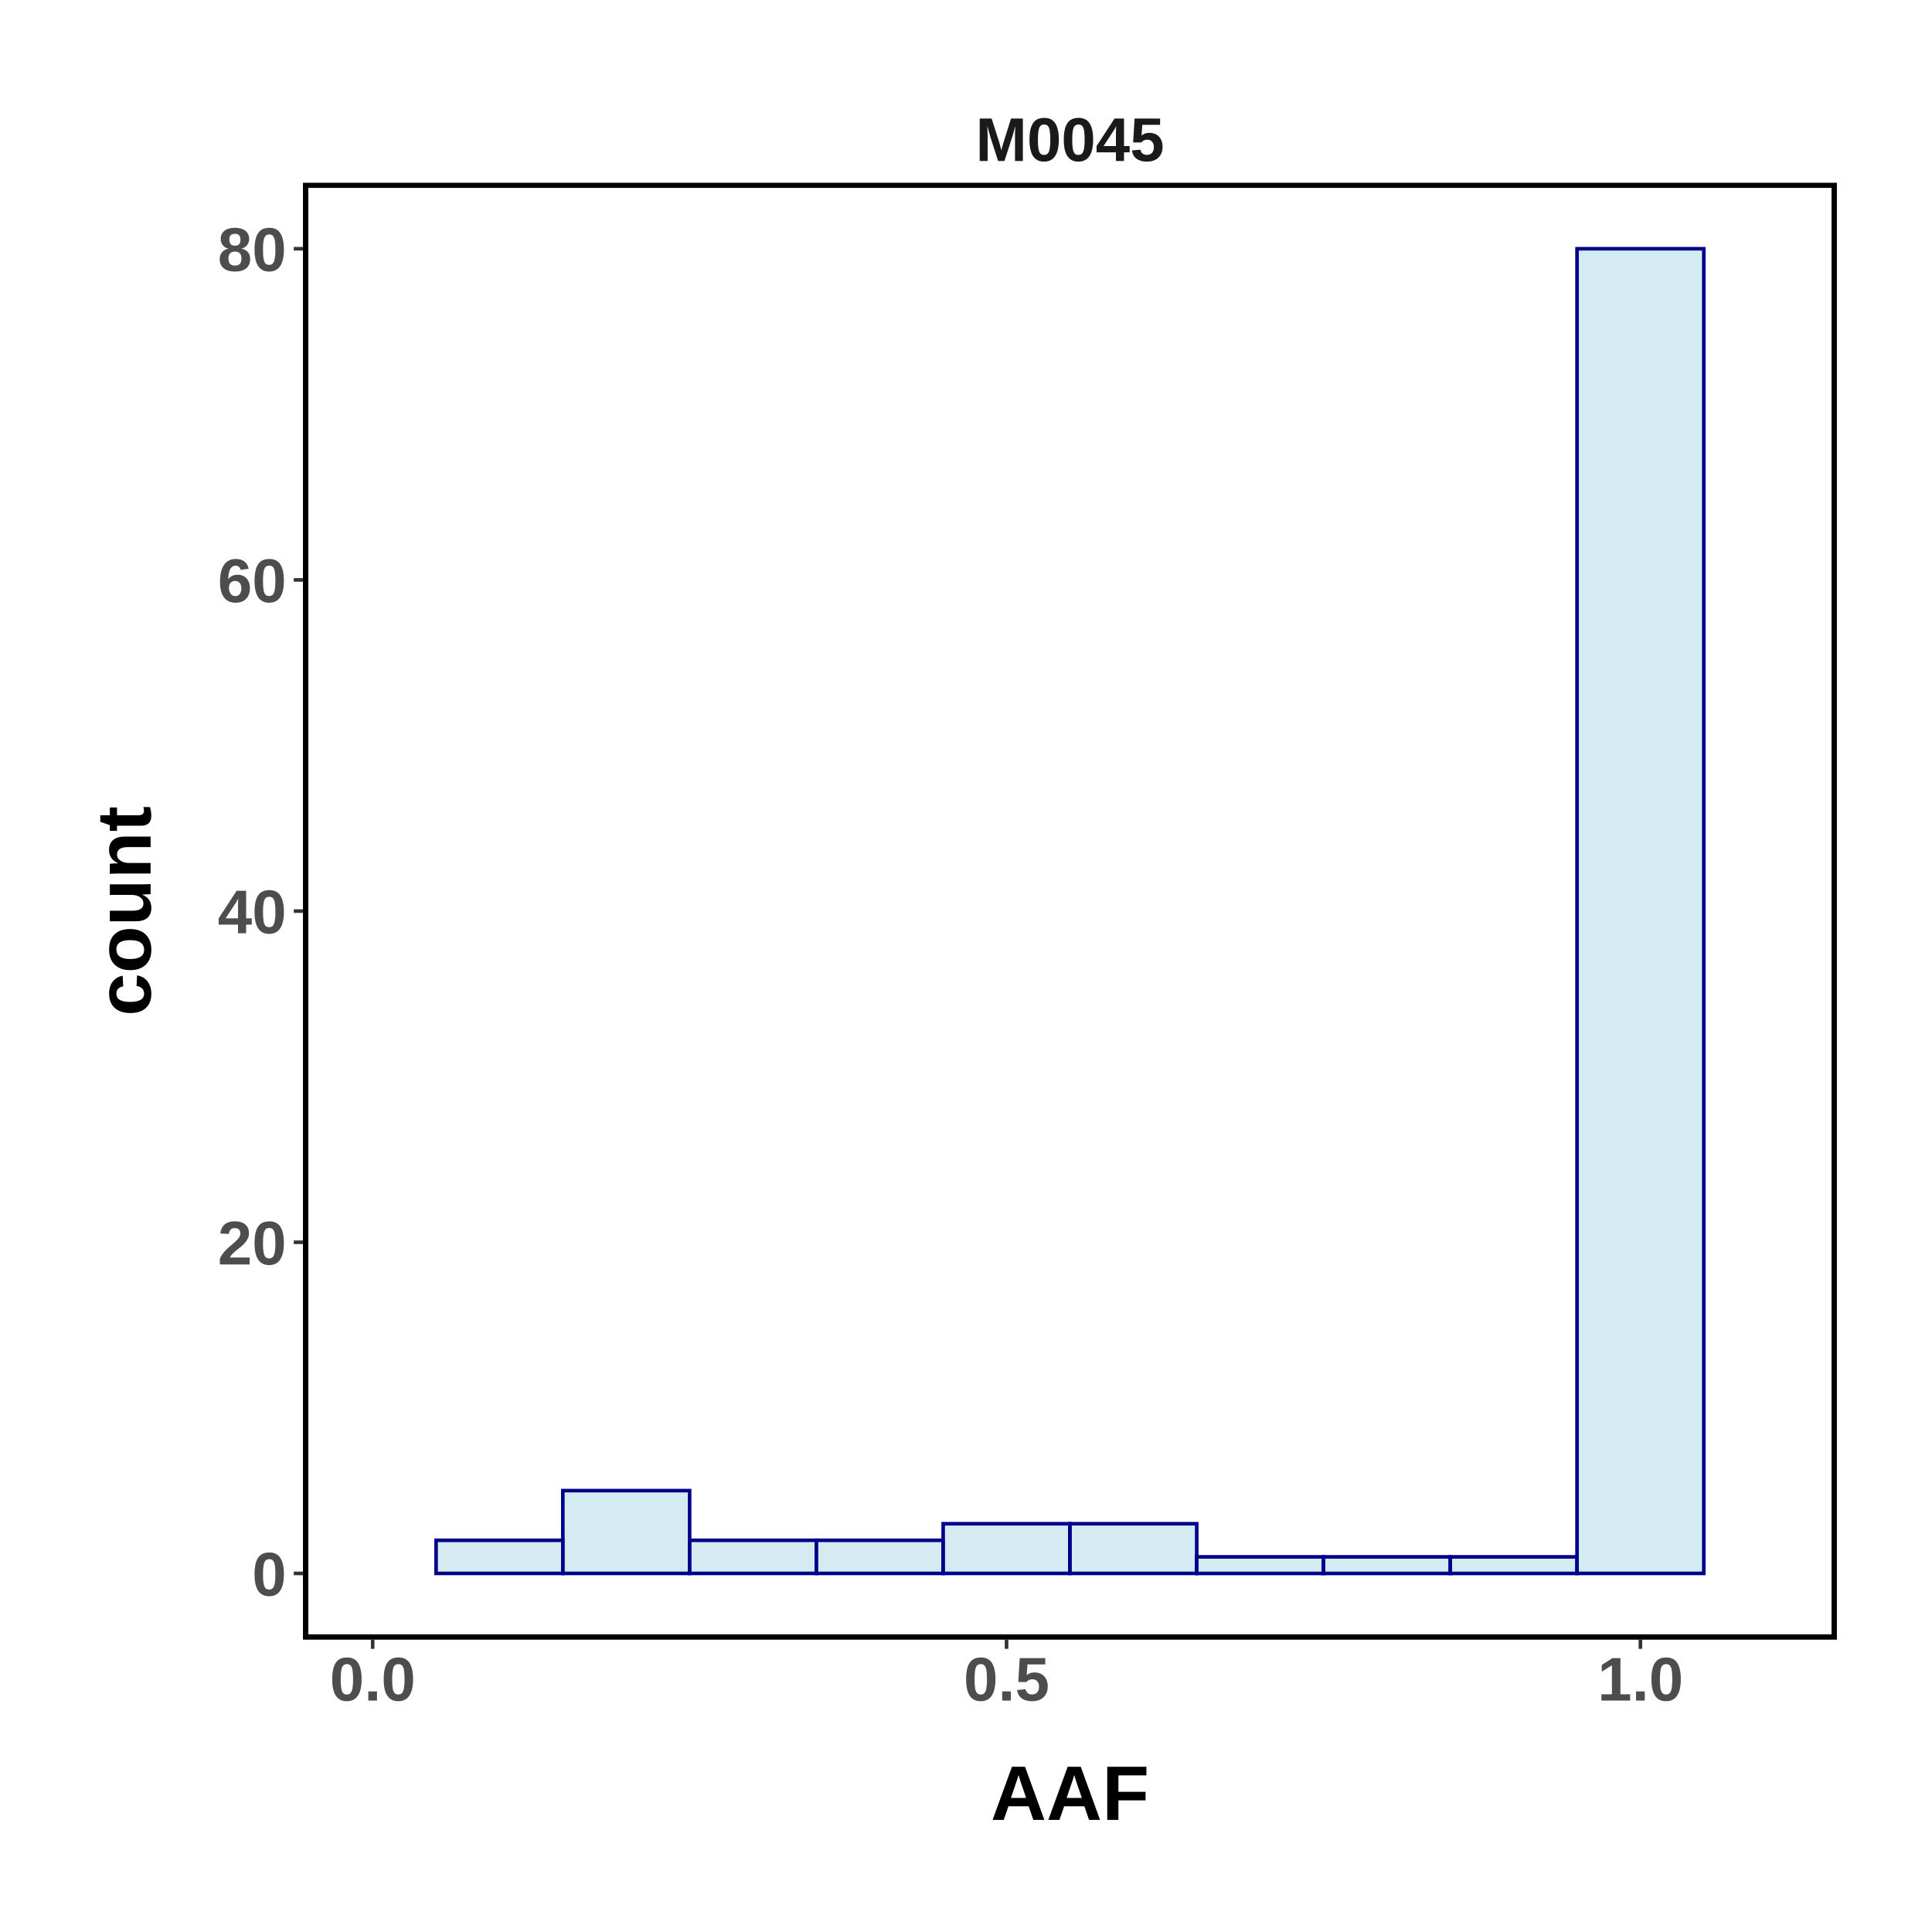
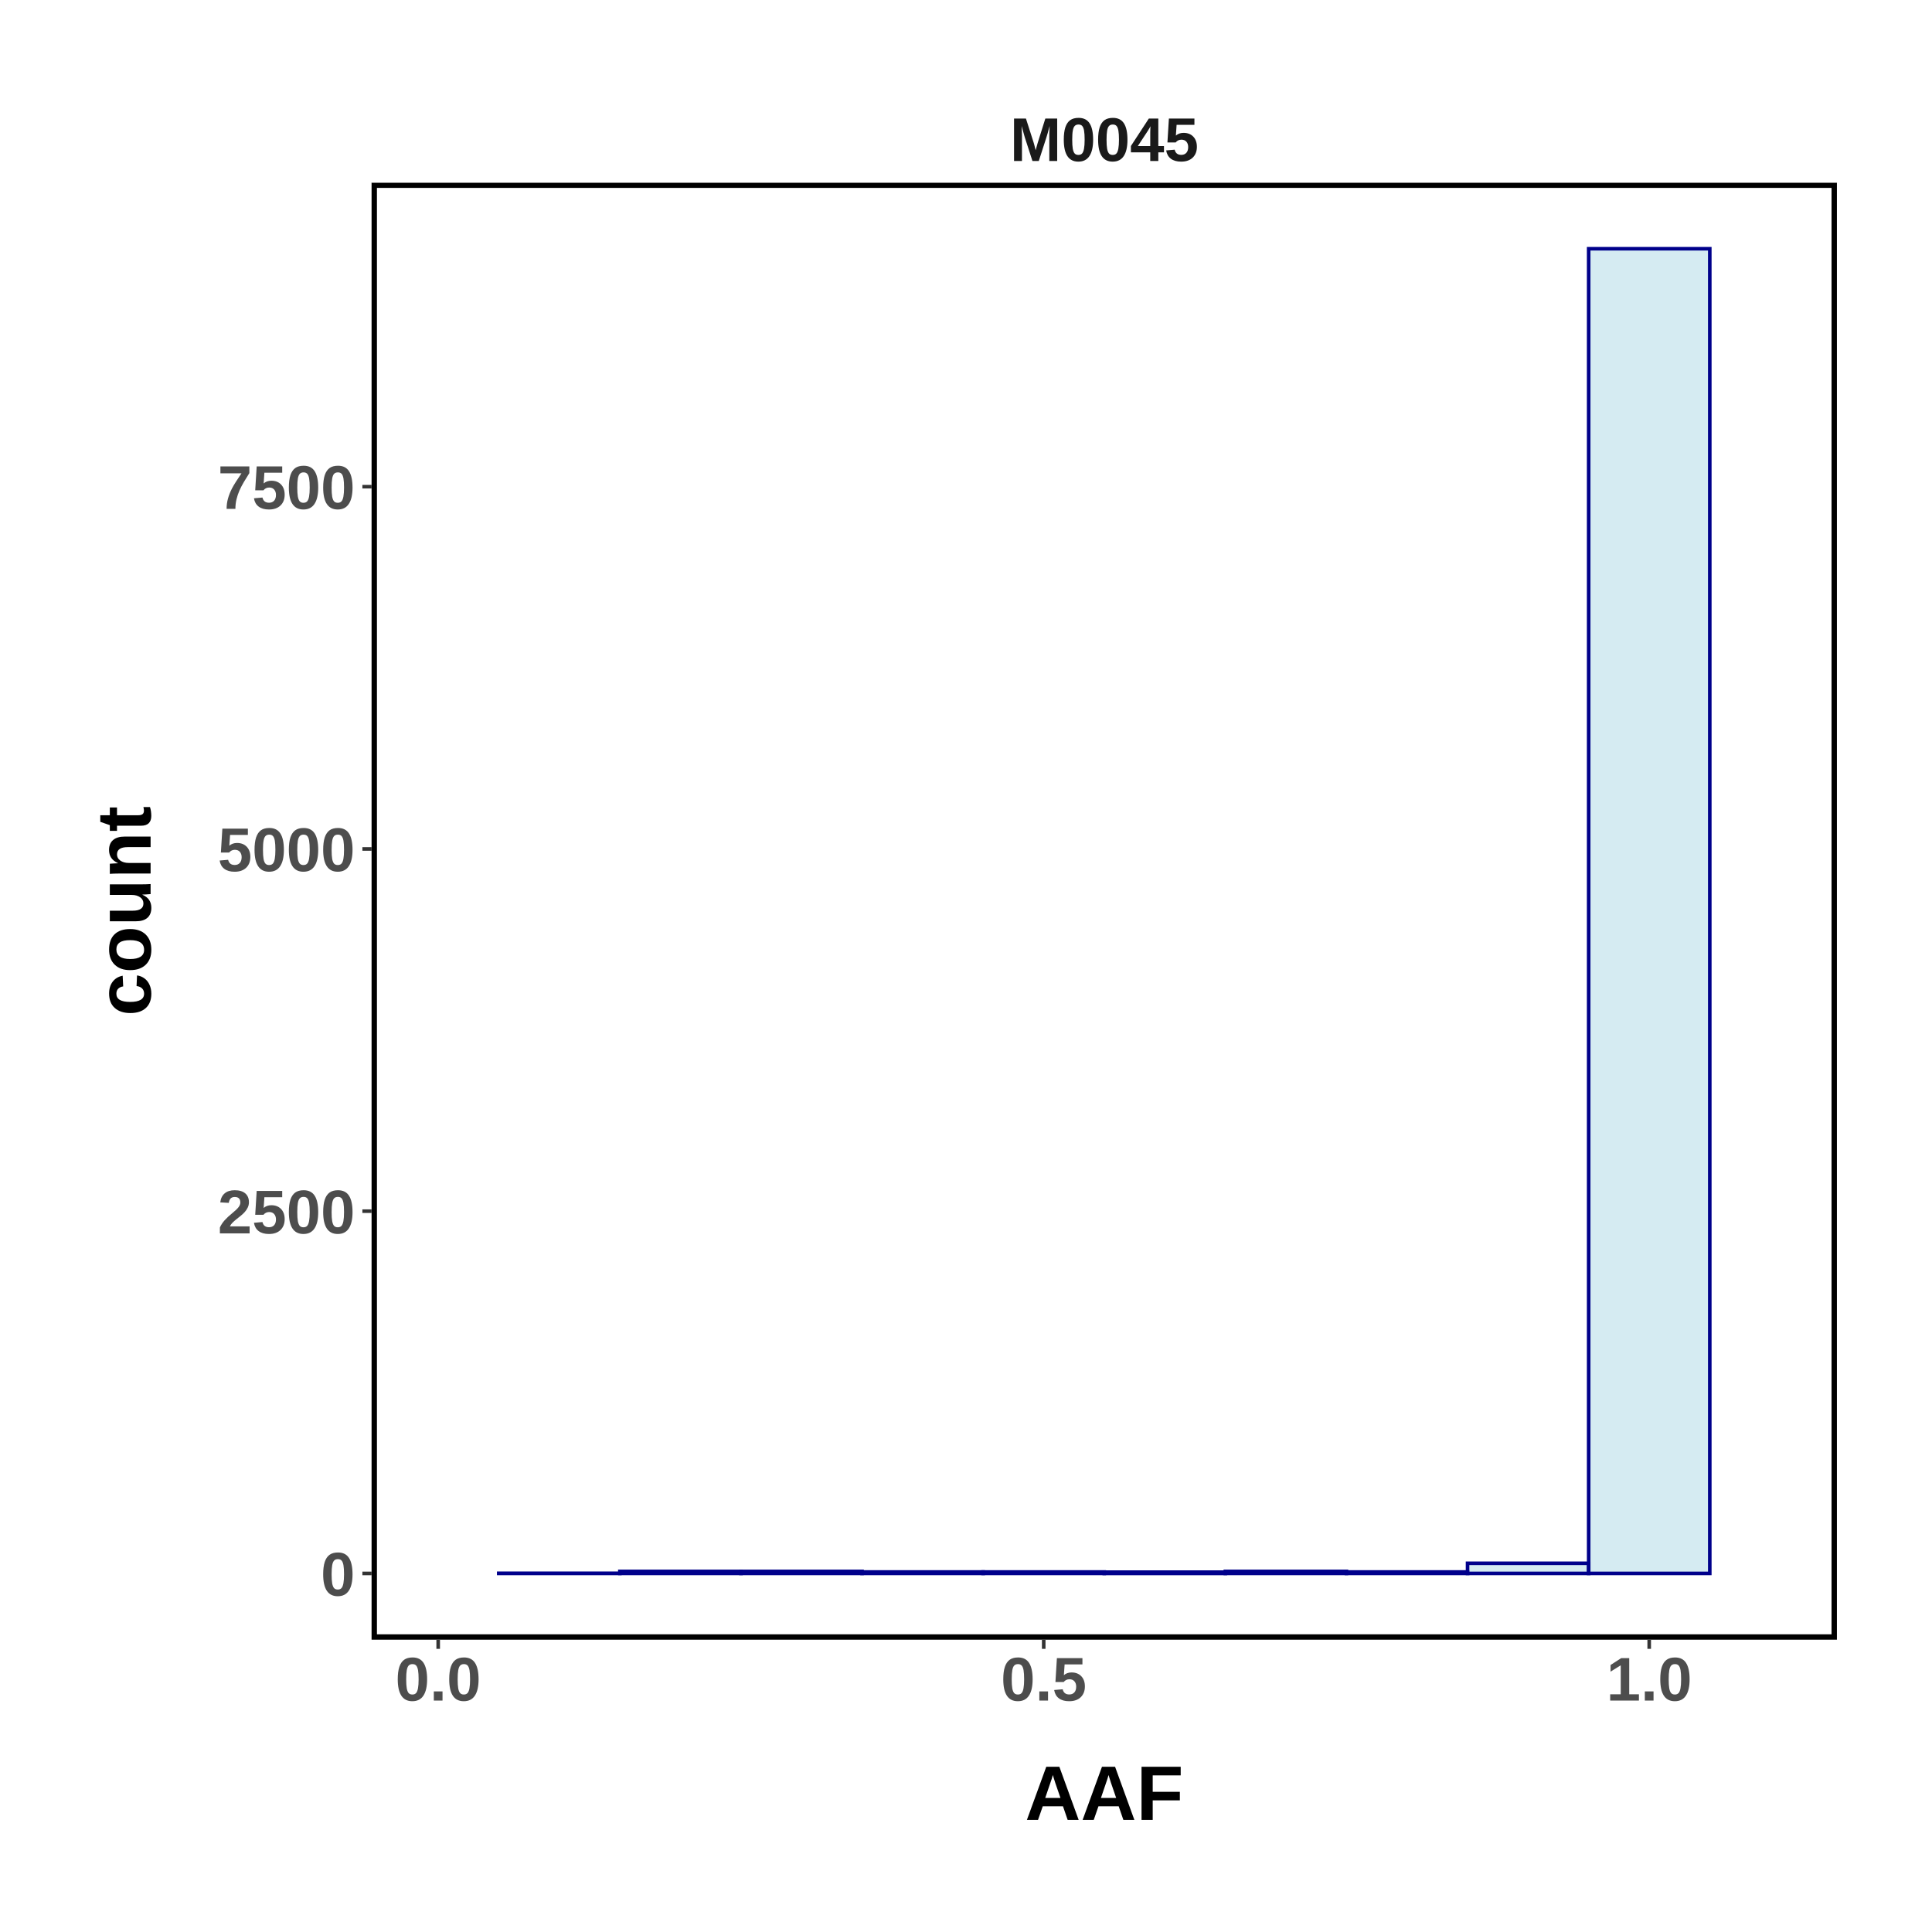
<svg xmlns="http://www.w3.org/2000/svg" class="svglite" width="576.00pt" height="576.00pt" viewBox="0 0 576.00 576.00">
  <defs>
    <style type="text/css">
    .svglite line, .svglite polyline, .svglite polygon, .svglite path, .svglite rect, .svglite circle {
      fill: none;
      stroke: #000000;
      stroke-linecap: round;
      stroke-linejoin: round;
      stroke-miterlimit: 10.00;
    }
    .svglite text {
      white-space: pre;
    }
  </style>
  </defs>
  <rect width="100%" height="100%" style="stroke: none; fill: #FFFFFF;" />
  <defs>
    <clipPath id="cpMC4wMHw1NzYuMDB8MC4wMHw1NzYuMDA=">
      <rect x="0.00" y="0.00" width="576.00" height="576.00" />
    </clipPath>
  </defs>
  <g clip-path="url(#cpMC4wMHw1NzYuMDB8MC4wMHw1NzYuMDA=)">
-     <rect x="-0" y="0.00" width="576.00" height="576.00" style="stroke-width: 1.07; stroke: #FFFFFF; fill: #FFFFFF;" />
+     <rect x="0.00" y="0.00" width="576.00" height="576.00" style="stroke-width: 1.07; stroke: #FFFFFF; fill: #FFFFFF;" />
  </g>
  <defs>
-     <clipPath id="cpOTAuMzJ8NTQ3LjY1fDU0LjQyfDQ4OC44NA==">
-       <rect x="90.32" y="54.42" width="457.33" height="434.43" />
+     <clipPath id="cpMTEwLjc4fDU0Ny42NXw1NC40Mnw0ODguODQ=">
+       <rect x="110.78" y="54.42" width="436.87" height="434.43" />
    </clipPath>
  </defs>
-   <g clip-path="url(#cpOTAuMzJ8NTQ3LjY1fDU0LjQyfDQ4OC44NA==)">
-     <rect x="90.32" y="54.42" width="457.33" height="434.43" style="stroke-width: 1.07; stroke: none; fill: #FFFFFF;" />
-     <rect x="130.01" y="459.22" width="37.80" height="9.87" style="stroke-width: 1.07; stroke: #00008B; stroke-linecap: square; stroke-linejoin: miter; fill: #ADD8E6; fill-opacity: 0.50;" />
-     <rect x="167.80" y="444.41" width="37.80" height="24.68" style="stroke-width: 1.07; stroke: #00008B; stroke-linecap: square; stroke-linejoin: miter; fill: #ADD8E6; fill-opacity: 0.50;" />
-     <rect x="205.60" y="459.22" width="37.80" height="9.87" style="stroke-width: 1.07; stroke: #00008B; stroke-linecap: square; stroke-linejoin: miter; fill: #ADD8E6; fill-opacity: 0.50;" />
-     <rect x="243.39" y="459.22" width="37.80" height="9.87" style="stroke-width: 1.07; stroke: #00008B; stroke-linecap: square; stroke-linejoin: miter; fill: #ADD8E6; fill-opacity: 0.50;" />
-     <rect x="281.19" y="454.28" width="37.80" height="14.81" style="stroke-width: 1.07; stroke: #00008B; stroke-linecap: square; stroke-linejoin: miter; fill: #ADD8E6; fill-opacity: 0.50;" />
-     <rect x="318.99" y="454.28" width="37.80" height="14.81" style="stroke-width: 1.07; stroke: #00008B; stroke-linecap: square; stroke-linejoin: miter; fill: #ADD8E6; fill-opacity: 0.50;" />
-     <rect x="356.78" y="464.16" width="37.80" height="4.94" style="stroke-width: 1.07; stroke: #00008B; stroke-linecap: square; stroke-linejoin: miter; fill: #ADD8E6; fill-opacity: 0.50;" />
-     <rect x="394.58" y="464.16" width="37.80" height="4.94" style="stroke-width: 1.07; stroke: #00008B; stroke-linecap: square; stroke-linejoin: miter; fill: #ADD8E6; fill-opacity: 0.50;" />
-     <rect x="432.38" y="464.16" width="37.80" height="4.94" style="stroke-width: 1.07; stroke: #00008B; stroke-linecap: square; stroke-linejoin: miter; fill: #ADD8E6; fill-opacity: 0.50;" />
-     <rect x="470.17" y="74.16" width="37.80" height="394.93" style="stroke-width: 1.07; stroke: #00008B; stroke-linecap: square; stroke-linejoin: miter; fill: #ADD8E6; fill-opacity: 0.50;" />
-     <rect x="90.32" y="54.42" width="457.33" height="434.43" style="stroke-width: 3.20;" />
+   <g clip-path="url(#cpMTEwLjc4fDU0Ny42NXw1NC40Mnw0ODguODQ=)">
+     <rect x="110.78" y="54.42" width="436.87" height="434.43" style="stroke-width: 1.07; stroke: none; fill: #FFFFFF;" />
+     <rect x="148.69" y="469.05" width="36.11" height="0.043" style="stroke-width: 1.07; stroke: #00008B; stroke-linecap: square; stroke-linejoin: miter; fill: #ADD8E6; fill-opacity: 0.50;" />
+     <rect x="184.80" y="468.49" width="36.11" height="0.60" style="stroke-width: 1.07; stroke: #00008B; stroke-linecap: square; stroke-linejoin: miter; fill: #ADD8E6; fill-opacity: 0.50;" />
+     <rect x="220.90" y="468.49" width="36.11" height="0.60" style="stroke-width: 1.07; stroke: #00008B; stroke-linecap: square; stroke-linejoin: miter; fill: #ADD8E6; fill-opacity: 0.50;" />
+     <rect x="257.01" y="468.66" width="36.11" height="0.43" style="stroke-width: 1.07; stroke: #00008B; stroke-linecap: square; stroke-linejoin: miter; fill: #ADD8E6; fill-opacity: 0.50;" />
+     <rect x="293.11" y="468.66" width="36.11" height="0.43" style="stroke-width: 1.07; stroke: #00008B; stroke-linecap: square; stroke-linejoin: miter; fill: #ADD8E6; fill-opacity: 0.50;" />
+     <rect x="329.22" y="468.71" width="36.11" height="0.39" style="stroke-width: 1.07; stroke: #00008B; stroke-linecap: square; stroke-linejoin: miter; fill: #ADD8E6; fill-opacity: 0.50;" />
+     <rect x="365.32" y="468.49" width="36.11" height="0.60" style="stroke-width: 1.07; stroke: #00008B; stroke-linecap: square; stroke-linejoin: miter; fill: #ADD8E6; fill-opacity: 0.50;" />
+     <rect x="401.43" y="468.66" width="36.11" height="0.43" style="stroke-width: 1.07; stroke: #00008B; stroke-linecap: square; stroke-linejoin: miter; fill: #ADD8E6; fill-opacity: 0.50;" />
+     <rect x="437.53" y="466.07" width="36.11" height="3.02" style="stroke-width: 1.07; stroke: #00008B; stroke-linecap: square; stroke-linejoin: miter; fill: #ADD8E6; fill-opacity: 0.50;" />
+     <rect x="473.64" y="74.16" width="36.11" height="394.93" style="stroke-width: 1.07; stroke: #00008B; stroke-linecap: square; stroke-linejoin: miter; fill: #ADD8E6; fill-opacity: 0.50;" />
+     <rect x="110.78" y="54.42" width="436.87" height="434.43" style="stroke-width: 3.20;" />
  </g>
  <g clip-path="url(#cpMC4wMHw1NzYuMDB8MC4wMHw1NzYuMDA=)">
</g>
  <defs>
-     <clipPath id="cpOTAuMzJ8NTQ3LjY1fDI4LjM1fDU0LjQy">
-       <rect x="90.32" y="28.35" width="457.33" height="26.07" />
+     <clipPath id="cpMTEwLjc4fDU0Ny42NXwyOC4zNXw1NC40Mg==">
+       <rect x="110.78" y="28.35" width="436.87" height="26.07" />
    </clipPath>
  </defs>
-   <g clip-path="url(#cpOTAuMzJ8NTQ3LjY1fDI4LjM1fDU0LjQy)">
-     <rect x="90.32" y="28.35" width="457.33" height="26.07" style="stroke-width: 1.07; stroke: #FFFFFF; fill: #FFFFFF;" />
-     <text x="318.99" y="48.00" text-anchor="middle" style="font-size: 18.40px; font-weight: bold;fill: #1A1A1A; font-family: &quot;Arial&quot;;" textLength="56.25px" lengthAdjust="spacingAndGlyphs">M0045</text>
+   <g clip-path="url(#cpMTEwLjc4fDU0Ny42NXwyOC4zNXw1NC40Mg==)">
+     <rect x="110.78" y="28.35" width="436.87" height="26.07" style="stroke-width: 1.07; stroke: #FFFFFF; fill: #FFFFFF;" />
+     <text x="329.22" y="48.00" text-anchor="middle" style="font-size: 18.40px; font-weight: bold;fill: #1A1A1A; font-family: &quot;Arial&quot;;" textLength="56.25px" lengthAdjust="spacingAndGlyphs">M0045</text>
  </g>
  <g clip-path="url(#cpMC4wMHw1NzYuMDB8MC4wMHw1NzYuMDA=)">
-     <polyline points="111.11,491.58 111.11,488.84 " style="stroke-width: 1.07; stroke: #333333; stroke-linecap: butt;" />
-     <polyline points="300.09,491.58 300.09,488.84 " style="stroke-width: 1.07; stroke: #333333; stroke-linecap: butt;" />
-     <polyline points="489.07,491.58 489.07,488.84 " style="stroke-width: 1.07; stroke: #333333; stroke-linecap: butt;" />
-     <text x="111.11" y="507.01" text-anchor="middle" style="font-size: 18.40px; font-weight: bold;fill: #4D4D4D; font-family: &quot;Arial&quot;;" textLength="25.57px" lengthAdjust="spacingAndGlyphs">0.0</text>
-     <text x="300.09" y="507.01" text-anchor="middle" style="font-size: 18.40px; font-weight: bold;fill: #4D4D4D; font-family: &quot;Arial&quot;;" textLength="25.57px" lengthAdjust="spacingAndGlyphs">0.5</text>
-     <text x="489.07" y="507.01" text-anchor="middle" style="font-size: 18.40px; font-weight: bold;fill: #4D4D4D; font-family: &quot;Arial&quot;;" textLength="25.57px" lengthAdjust="spacingAndGlyphs">1.0</text>
-     <text x="85.39" y="475.71" text-anchor="end" style="font-size: 18.40px; font-weight: bold;fill: #4D4D4D; font-family: &quot;Arial&quot;;" textLength="10.23px" lengthAdjust="spacingAndGlyphs">0</text>
-     <text x="85.39" y="376.98" text-anchor="end" style="font-size: 18.40px; font-weight: bold;fill: #4D4D4D; font-family: &quot;Arial&quot;;" textLength="20.46px" lengthAdjust="spacingAndGlyphs">20</text>
-     <text x="85.39" y="278.24" text-anchor="end" style="font-size: 18.40px; font-weight: bold;fill: #4D4D4D; font-family: &quot;Arial&quot;;" textLength="20.46px" lengthAdjust="spacingAndGlyphs">40</text>
-     <text x="85.39" y="179.51" text-anchor="end" style="font-size: 18.40px; font-weight: bold;fill: #4D4D4D; font-family: &quot;Arial&quot;;" textLength="20.46px" lengthAdjust="spacingAndGlyphs">60</text>
-     <text x="85.39" y="80.78" text-anchor="end" style="font-size: 18.40px; font-weight: bold;fill: #4D4D4D; font-family: &quot;Arial&quot;;" textLength="20.46px" lengthAdjust="spacingAndGlyphs">80</text>
-     <polyline points="87.58,469.09 90.32,469.09 " style="stroke-width: 1.07; stroke: #333333; stroke-linecap: butt;" />
-     <polyline points="87.58,370.36 90.32,370.36 " style="stroke-width: 1.07; stroke: #333333; stroke-linecap: butt;" />
-     <polyline points="87.58,271.63 90.32,271.63 " style="stroke-width: 1.07; stroke: #333333; stroke-linecap: butt;" />
-     <polyline points="87.58,172.89 90.32,172.89 " style="stroke-width: 1.07; stroke: #333333; stroke-linecap: butt;" />
-     <polyline points="87.58,74.16 90.32,74.16 " style="stroke-width: 1.07; stroke: #333333; stroke-linecap: butt;" />
-     <text x="318.99" y="542.57" text-anchor="middle" style="font-size: 23.00px; font-weight: bold; font-family: &quot;Arial&quot;;" textLength="47.27px" lengthAdjust="spacingAndGlyphs">AAF</text>
+     <polyline points="130.64,491.58 130.64,488.84 " style="stroke-width: 1.07; stroke: #333333; stroke-linecap: butt;" />
+     <polyline points="311.17,491.58 311.17,488.84 " style="stroke-width: 1.07; stroke: #333333; stroke-linecap: butt;" />
+     <polyline points="491.69,491.58 491.69,488.84 " style="stroke-width: 1.07; stroke: #333333; stroke-linecap: butt;" />
+     <text x="130.64" y="507.01" text-anchor="middle" style="font-size: 18.40px; font-weight: bold;fill: #4D4D4D; font-family: &quot;Arial&quot;;" textLength="25.57px" lengthAdjust="spacingAndGlyphs">0.0</text>
+     <text x="311.17" y="507.01" text-anchor="middle" style="font-size: 18.40px; font-weight: bold;fill: #4D4D4D; font-family: &quot;Arial&quot;;" textLength="25.57px" lengthAdjust="spacingAndGlyphs">0.5</text>
+     <text x="491.69" y="507.01" text-anchor="middle" style="font-size: 18.40px; font-weight: bold;fill: #4D4D4D; font-family: &quot;Arial&quot;;" textLength="25.57px" lengthAdjust="spacingAndGlyphs">1.0</text>
+     <text x="105.85" y="475.71" text-anchor="end" style="font-size: 18.40px; font-weight: bold;fill: #4D4D4D; font-family: &quot;Arial&quot;;" textLength="10.23px" lengthAdjust="spacingAndGlyphs">0</text>
+     <text x="105.85" y="367.71" text-anchor="end" style="font-size: 18.40px; font-weight: bold;fill: #4D4D4D; font-family: &quot;Arial&quot;;" textLength="40.92px" lengthAdjust="spacingAndGlyphs">2500</text>
+     <text x="105.85" y="259.71" text-anchor="end" style="font-size: 18.40px; font-weight: bold;fill: #4D4D4D; font-family: &quot;Arial&quot;;" textLength="40.92px" lengthAdjust="spacingAndGlyphs">5000</text>
+     <text x="105.85" y="151.71" text-anchor="end" style="font-size: 18.40px; font-weight: bold;fill: #4D4D4D; font-family: &quot;Arial&quot;;" textLength="40.92px" lengthAdjust="spacingAndGlyphs">7500</text>
+     <polyline points="108.04,469.09 110.78,469.09 " style="stroke-width: 1.07; stroke: #333333; stroke-linecap: butt;" />
+     <polyline points="108.04,361.09 110.78,361.09 " style="stroke-width: 1.07; stroke: #333333; stroke-linecap: butt;" />
+     <polyline points="108.04,253.10 110.78,253.10 " style="stroke-width: 1.07; stroke: #333333; stroke-linecap: butt;" />
+     <polyline points="108.04,145.10 110.78,145.10 " style="stroke-width: 1.07; stroke: #333333; stroke-linecap: butt;" />
+     <text x="329.22" y="542.57" text-anchor="middle" style="font-size: 23.00px; font-weight: bold; font-family: &quot;Arial&quot;;" textLength="47.27px" lengthAdjust="spacingAndGlyphs">AAF</text>
    <text transform="translate(44.90,271.63) rotate(-90)" text-anchor="middle" style="font-size: 23.00px; font-weight: bold; font-family: &quot;Arial&quot;;" textLength="62.60px" lengthAdjust="spacingAndGlyphs">count</text>
  </g>
</svg>
